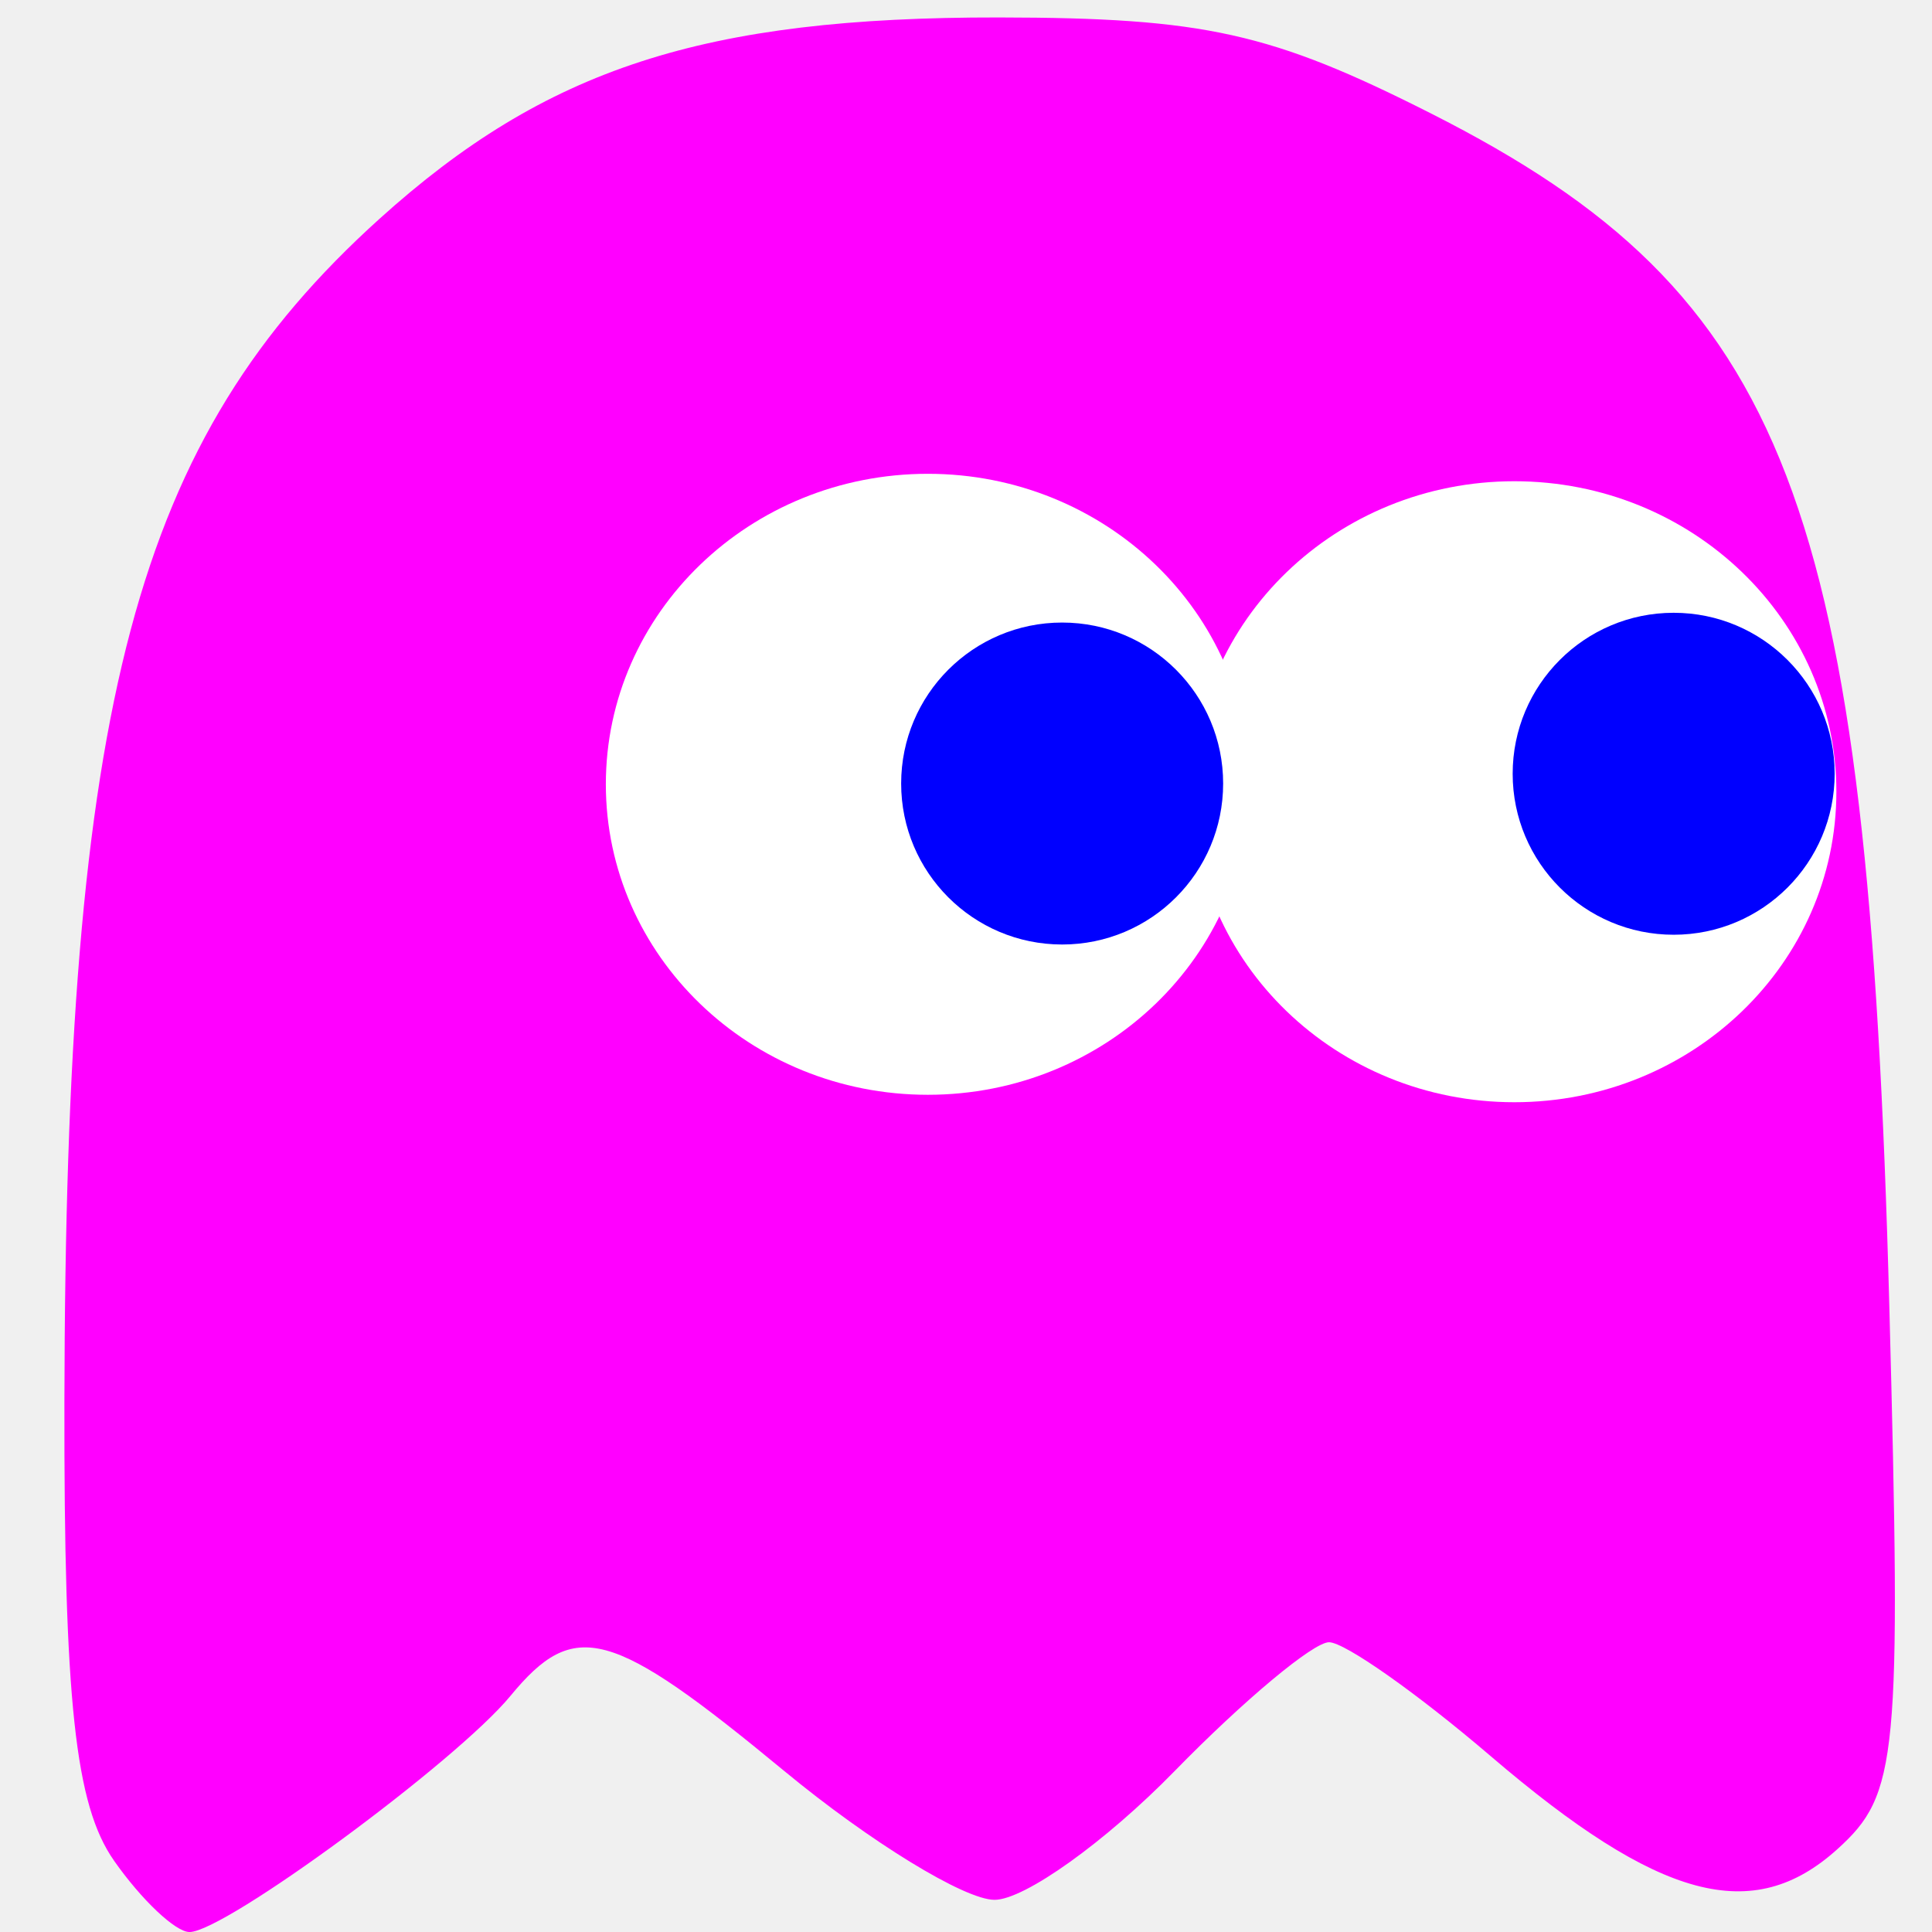
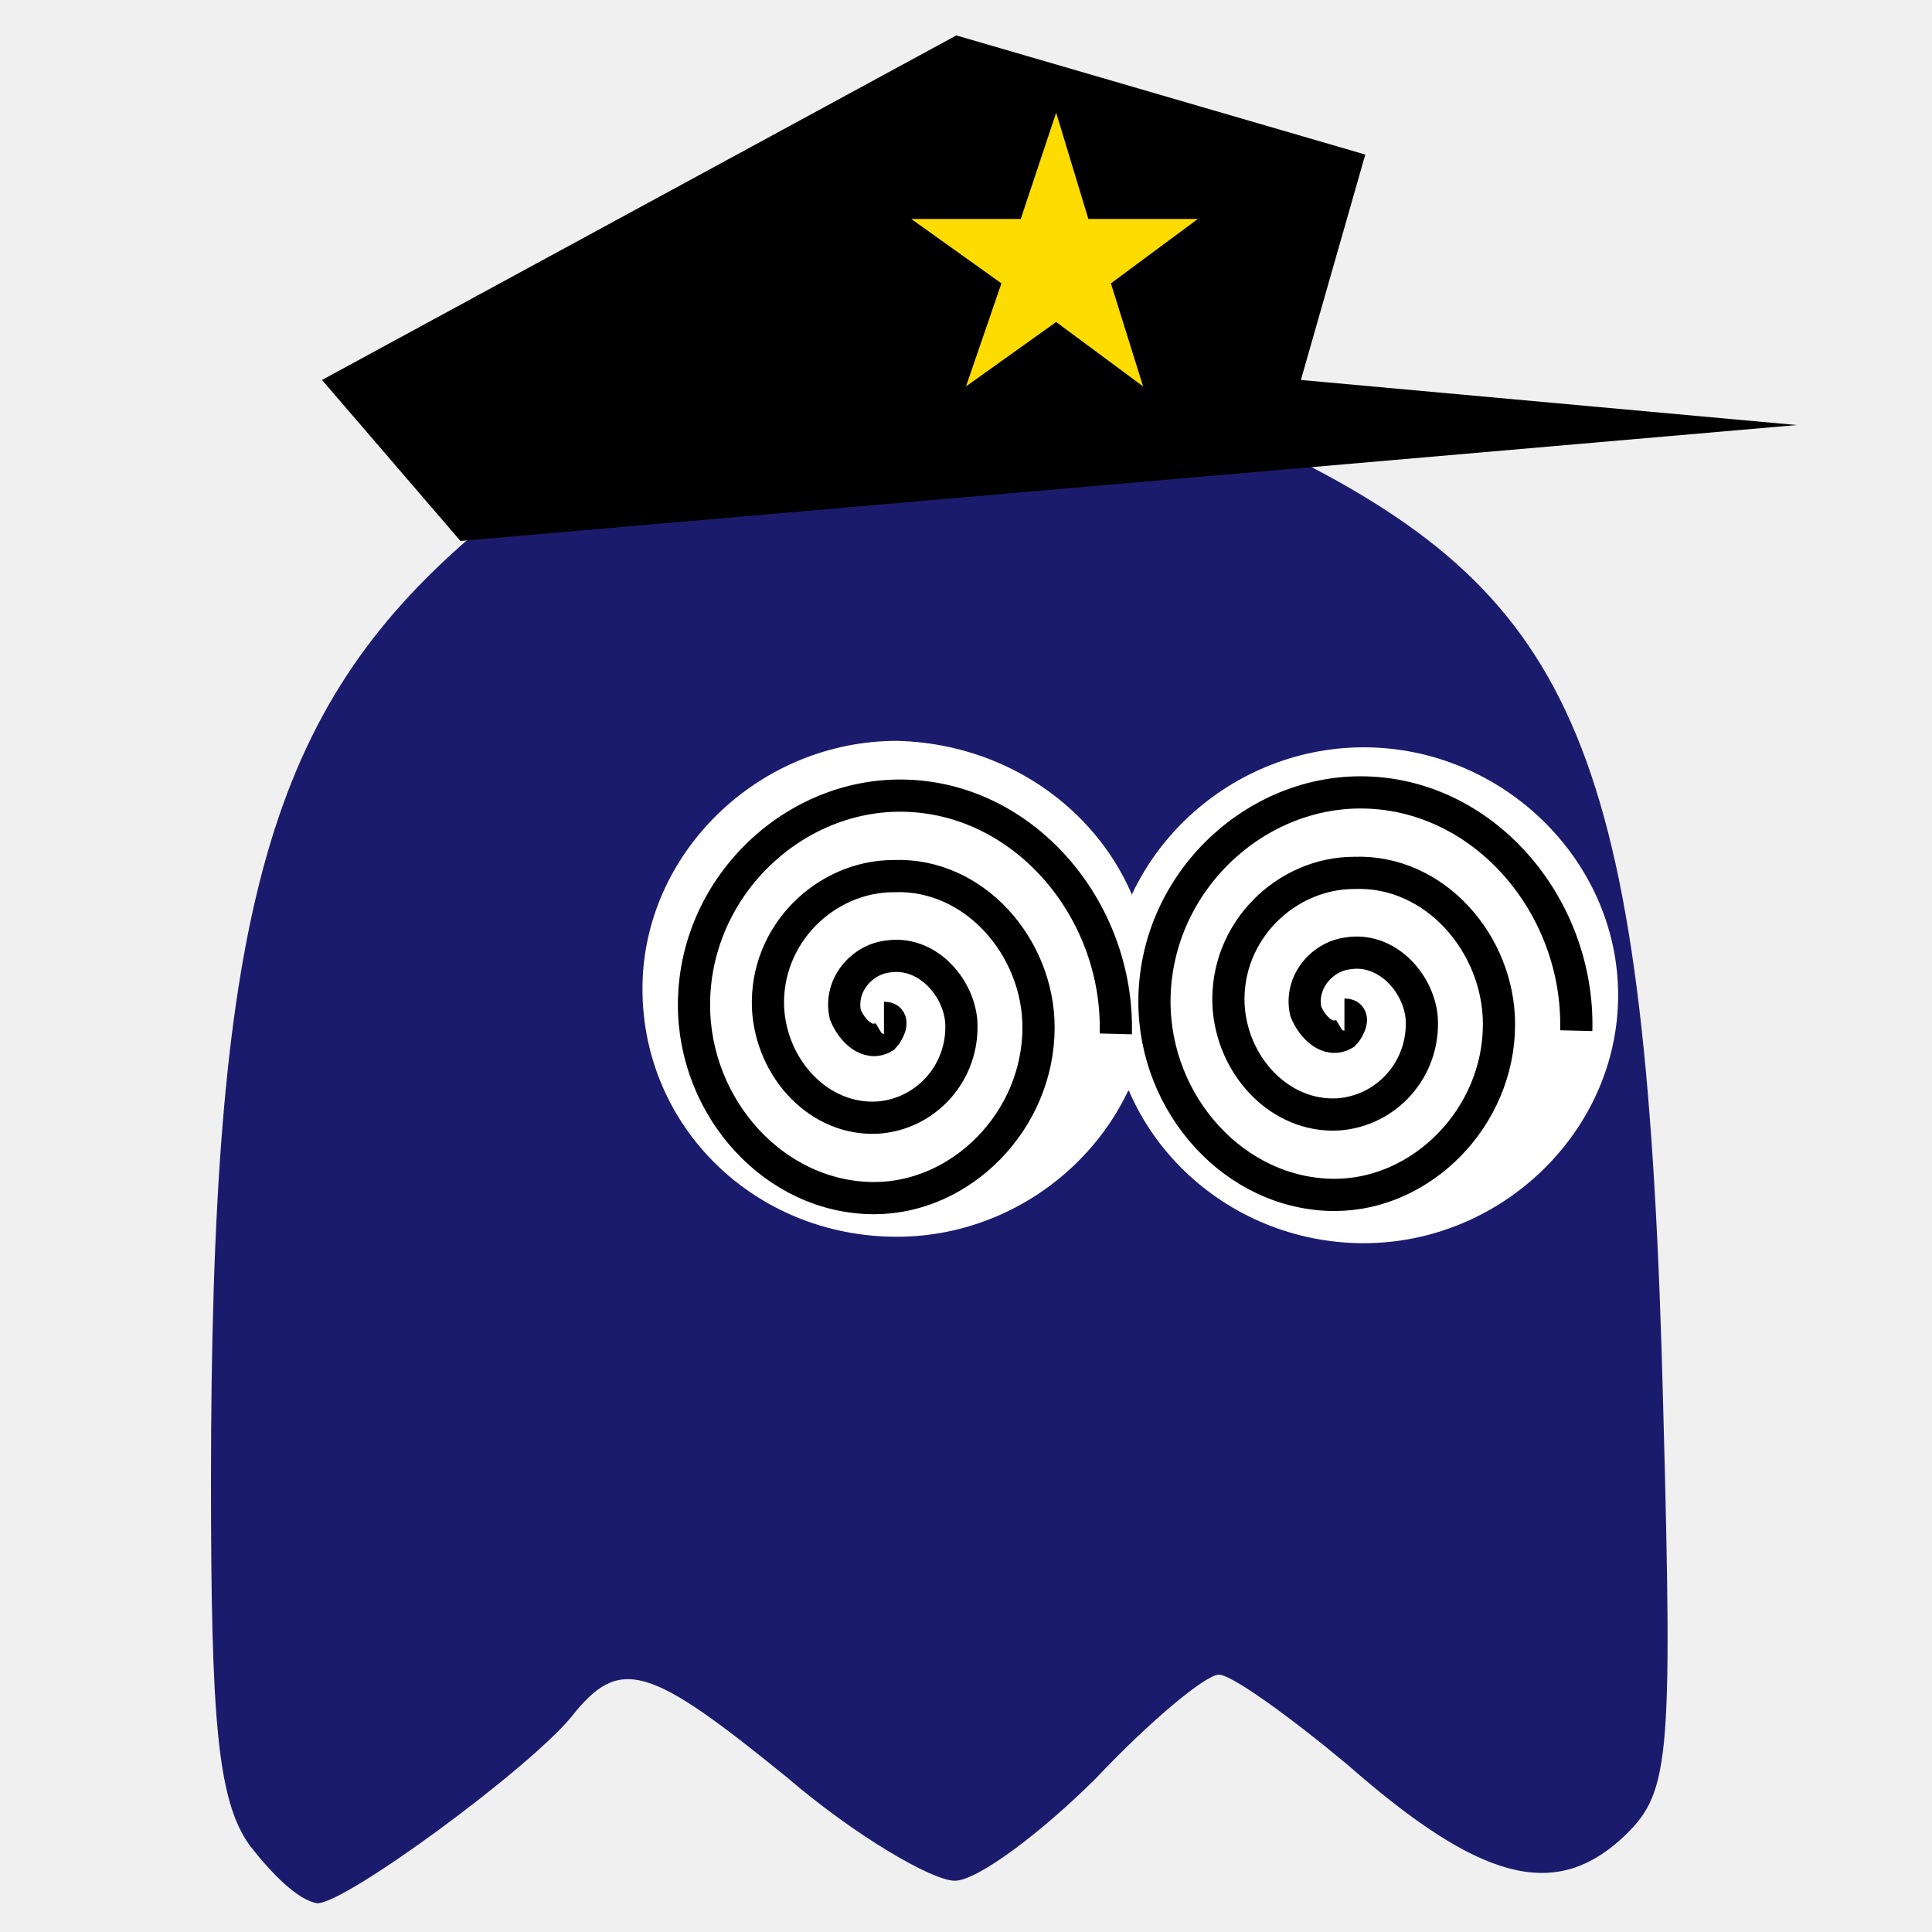
- <svg xmlns="http://www.w3.org/2000/svg" width="60" height="60" id="svg3209" version="1.1">
-   <defs id="defs3211" />
+ <svg xmlns="http://www.w3.org/2000/svg" version="1.1" id="svg3209" x="0px" y="0px" viewBox="0 0 60 60" style="enable-background:new 0 0 60 60;" xml:space="preserve">
+   <style type="text/css">
+ 	.st0{fill:#1B1B6D;}
+ 	.st1{fill:#FFFFFF;}
+ 	.st2{fill:none;stroke:#000000;}
+ 	.st3{fill:#FFDC00;}
+ </style>
  <g id="layer1" transform="translate(-620.1475,-462.0915)">
-     <g id="g3048" transform="translate(169.6996,-110.9135)">
-       <path style="fill:#ff00ff" d="m 453.985,630.783 c -1.203,-1.717 -1.552,-4.958 -1.537,-14.25 0.036,-21.779 2.19,-29.871 9.777,-36.725 5.183,-4.683 10.07,-6.272 19.247,-6.261 6.373,0.008 8.457,0.471 13.422,2.984 11.102,5.619 13.563,12.025 14.228,37.027 0.374,14.076 0.27,15.17 -1.607,16.869 -2.626,2.377 -5.537,1.597 -10.773,-2.884 -2.273,-1.945 -4.532,-3.537 -5.02,-3.537 -0.488,0 -2.646,1.8 -4.794,4 -2.148,2.2 -4.666,4 -5.594,4 -0.928,0 -3.866,-1.8 -6.529,-4 -5.383,-4.448 -6.509,-4.757 -8.505,-2.333 -1.68,2.041 -8.873,7.333 -9.966,7.333 -0.436,0 -1.494,-1 -2.35,-2.223 z m 28.759,-24.895 c 1.201,-0.614 2.9,-2.016 3.775,-3.114 1.576,-1.979 1.613,-1.974 4.164,0.576 3.54,3.54 7.202,4.284 11.351,2.306 3.998,-1.907 4.676,-5.329 1.155,-5.832 -2.471,-0.352 -3.684,-3.59 -1.584,-4.227 4.844,-1.467 4.924,-1.538 3.905,-3.441 -1.366,-2.552 -6.469,-4.522 -9.648,-3.725 -1.433,0.36 -3.733,1.782 -5.112,3.16 l -2.506,2.506 -2.323,-2.506 c -4.549,-4.909 -12.115,-4.152 -15.04,1.504 -1.776,3.434 -1.79,5.672 -0.057,8.799 2.447,4.415 7.672,6.165 11.92,3.993 z m -0.936,-7.335 c -0.775,-2.021 0.378,-3.548 2.679,-3.548 1.404,0 1.941,0.692 1.941,2.5 0,1.846 -0.531,2.5 -2.031,2.5 -1.117,0 -2.282,-0.653 -2.589,-1.452 z" id="Blinky">
-         </path>
-       <path transform="matrix(1.12,0,0,1.018868,-61.32166,-12.3137)" d="m 507.857,598.612 c 0,5.227 -3.997,9.464 -8.929,9.464 -4.931,0 -8.929,-4.237 -8.929,-9.464 0,-5.227 3.997,-9.464 8.929,-9.464 4.931,0 8.929,4.237 8.929,9.464 z" id="path3004" style="fill:#ffffff;fill-opacity:1" />
-       <path transform="matrix(1.12,0,0,1.018868,-79.53593,-12.54456)" d="m 507.857,598.612 c 0,5.227 -3.997,9.464 -8.929,9.464 -4.931,0 -8.929,-4.237 -8.929,-9.464 0,-5.227 3.997,-9.464 8.929,-9.464 4.931,0 8.929,4.237 8.929,9.464 z" id="path3004-1" style="fill:#ffffff;fill-opacity:1" />
-       <path transform="matrix(1.75991,0,0,1.68502,-365.3443,-410.6997)" d="m 485.126,598.235 c 0,1.639 -1.272,2.967 -2.841,2.967 -1.569,0 -2.841,-1.329 -2.841,-2.967 0,-1.639 1.272,-2.967 2.841,-2.967 1.569,0 2.841,1.329 2.841,2.967 z" id="path3026" style="fill:#0000ff;fill-opacity:1" />
-       <path transform="matrix(1.75991,0,0,1.68502,-346.3532,-411.003)" d="m 485.126,598.235 c 0,1.639 -1.272,2.967 -2.841,2.967 -1.569,0 -2.841,-1.329 -2.841,-2.967 0,-1.639 1.272,-2.967 2.841,-2.967 1.569,0 2.841,1.329 2.841,2.967 z" id="path3026-7" style="fill:#0000ff;fill-opacity:1" />
-     </g>
+     <path id="Blinky" class="st0" d="M627.9,519.4c-1-1.4-1.2-3.9-1.2-11.3   c0-17.3,1.7-23.7,7.8-29.1c4.1-3.7,8-5,15.3-5c5.1,0,6.7,0.4,10.7,2.4c8.8,4.5,10.8,9.5,11.3,29.4c0.3,11.2,0.2,12-1.3,13.4   c-2.1,1.9-4.4,1.3-8.5-2.3c-1.8-1.5-3.6-2.8-4-2.8c-0.4,0-2.1,1.4-3.8,3.2c-1.7,1.7-3.7,3.2-4.4,3.2c-0.7,0-3.1-1.4-5.2-3.2   c-4.3-3.5-5.2-3.8-6.7-1.9c-1.3,1.6-7,5.8-7.9,5.8C629.4,521.1,628.6,520.3,627.9,519.4L627.9,519.4z M650.8,499.6   c1-0.5,2.3-1.6,3-2.5c1.3-1.6,1.3-1.6,3.3,0.5c2.8,2.8,5.7,3.4,9,1.8c3.2-1.5,3.7-4.2,0.9-4.6c-2-0.3-2.9-2.8-1.3-3.4   c3.8-1.2,3.9-1.2,3.1-2.7c-1.1-2-5.1-3.6-7.7-3c-1.1,0.3-3,1.4-4.1,2.5l-2,2l-1.8-2c-3.6-3.9-9.6-3.3-11.9,1.2   c-1.4,2.7-1.4,4.5,0,7C643.2,499.9,647.4,501.3,650.8,499.6L650.8,499.6z M650,493.8c-0.6-1.6,0.3-2.8,2.1-2.8c1.1,0,1.5,0.5,1.5,2   c0,1.5-0.4,2-1.6,2C651.2,494.9,650.3,494.4,650,493.8z" />
+     <path id="path3004" class="st1" d="   M670.4,493c0,4.2-3.6,7.7-7.9,7.7s-7.9-3.4-7.9-7.7c0-4.2,3.6-7.7,7.9-7.7S670.4,488.8,670.4,493z" />
+     <path id="path3004-1" class="st1" d="   M655.9,492.8c0,4.2-3.6,7.7-7.9,7.7c-4.4,0-7.9-3.4-7.9-7.7c0-4.2,3.6-7.7,7.9-7.7C652.4,485.2,655.9,488.6,655.9,492.8z" />
+     <path id="path3023" class="st2" d="   M647.6,493.7c0.4,0,0.1,0.5,0,0.6c-0.5,0.3-1-0.2-1.2-0.7c-0.2-0.9,0.5-1.7,1.3-1.8c1.2-0.2,2.2,0.9,2.3,2c0.1,1.6-1.1,2.9-2.6,3   c-1.8,0.1-3.3-1.5-3.4-3.4c-0.1-2.3,1.8-4.1,3.9-4.1c2.5-0.1,4.5,2.2,4.5,4.7c0,2.9-2.4,5.3-5.1,5.3c-3.1,0-5.6-2.8-5.6-6   c0-3.6,3-6.5,6.4-6.5c3.8,0,6.8,3.5,6.7,7.4" />
+     <path id="path3023-1" class="st2" d="   M661.9,493.6c0.4,0,0.1,0.5,0,0.6c-0.5,0.3-1-0.2-1.2-0.7c-0.2-0.9,0.5-1.7,1.3-1.8c1.2-0.2,2.2,0.9,2.3,2c0.1,1.6-1.1,2.9-2.6,3   c-1.8,0.1-3.3-1.5-3.4-3.4c-0.1-2.3,1.8-4.1,3.9-4.1c2.5-0.1,4.5,2.2,4.5,4.7c0,2.9-2.4,5.3-5.1,5.3c-3.1,0-5.6-2.8-5.6-6   c0-3.6,3-6.5,6.4-6.5c3.8,0,6.8,3.5,6.7,7.4" />
  </g>
+   <polygon points="14.3,16.8 55.8,13.2 40.4,11.8 42.4,4.8 29.7,1.1 10,11.8 " />
+   <polygon class="st3" points="32.8,3.5 33.8,6.8 37.2,6.8 34.5,8.8 35.5,12 32.8,10 30,12 31.1,8.8 28.3,6.8 31.7,6.8 " />
</svg>
